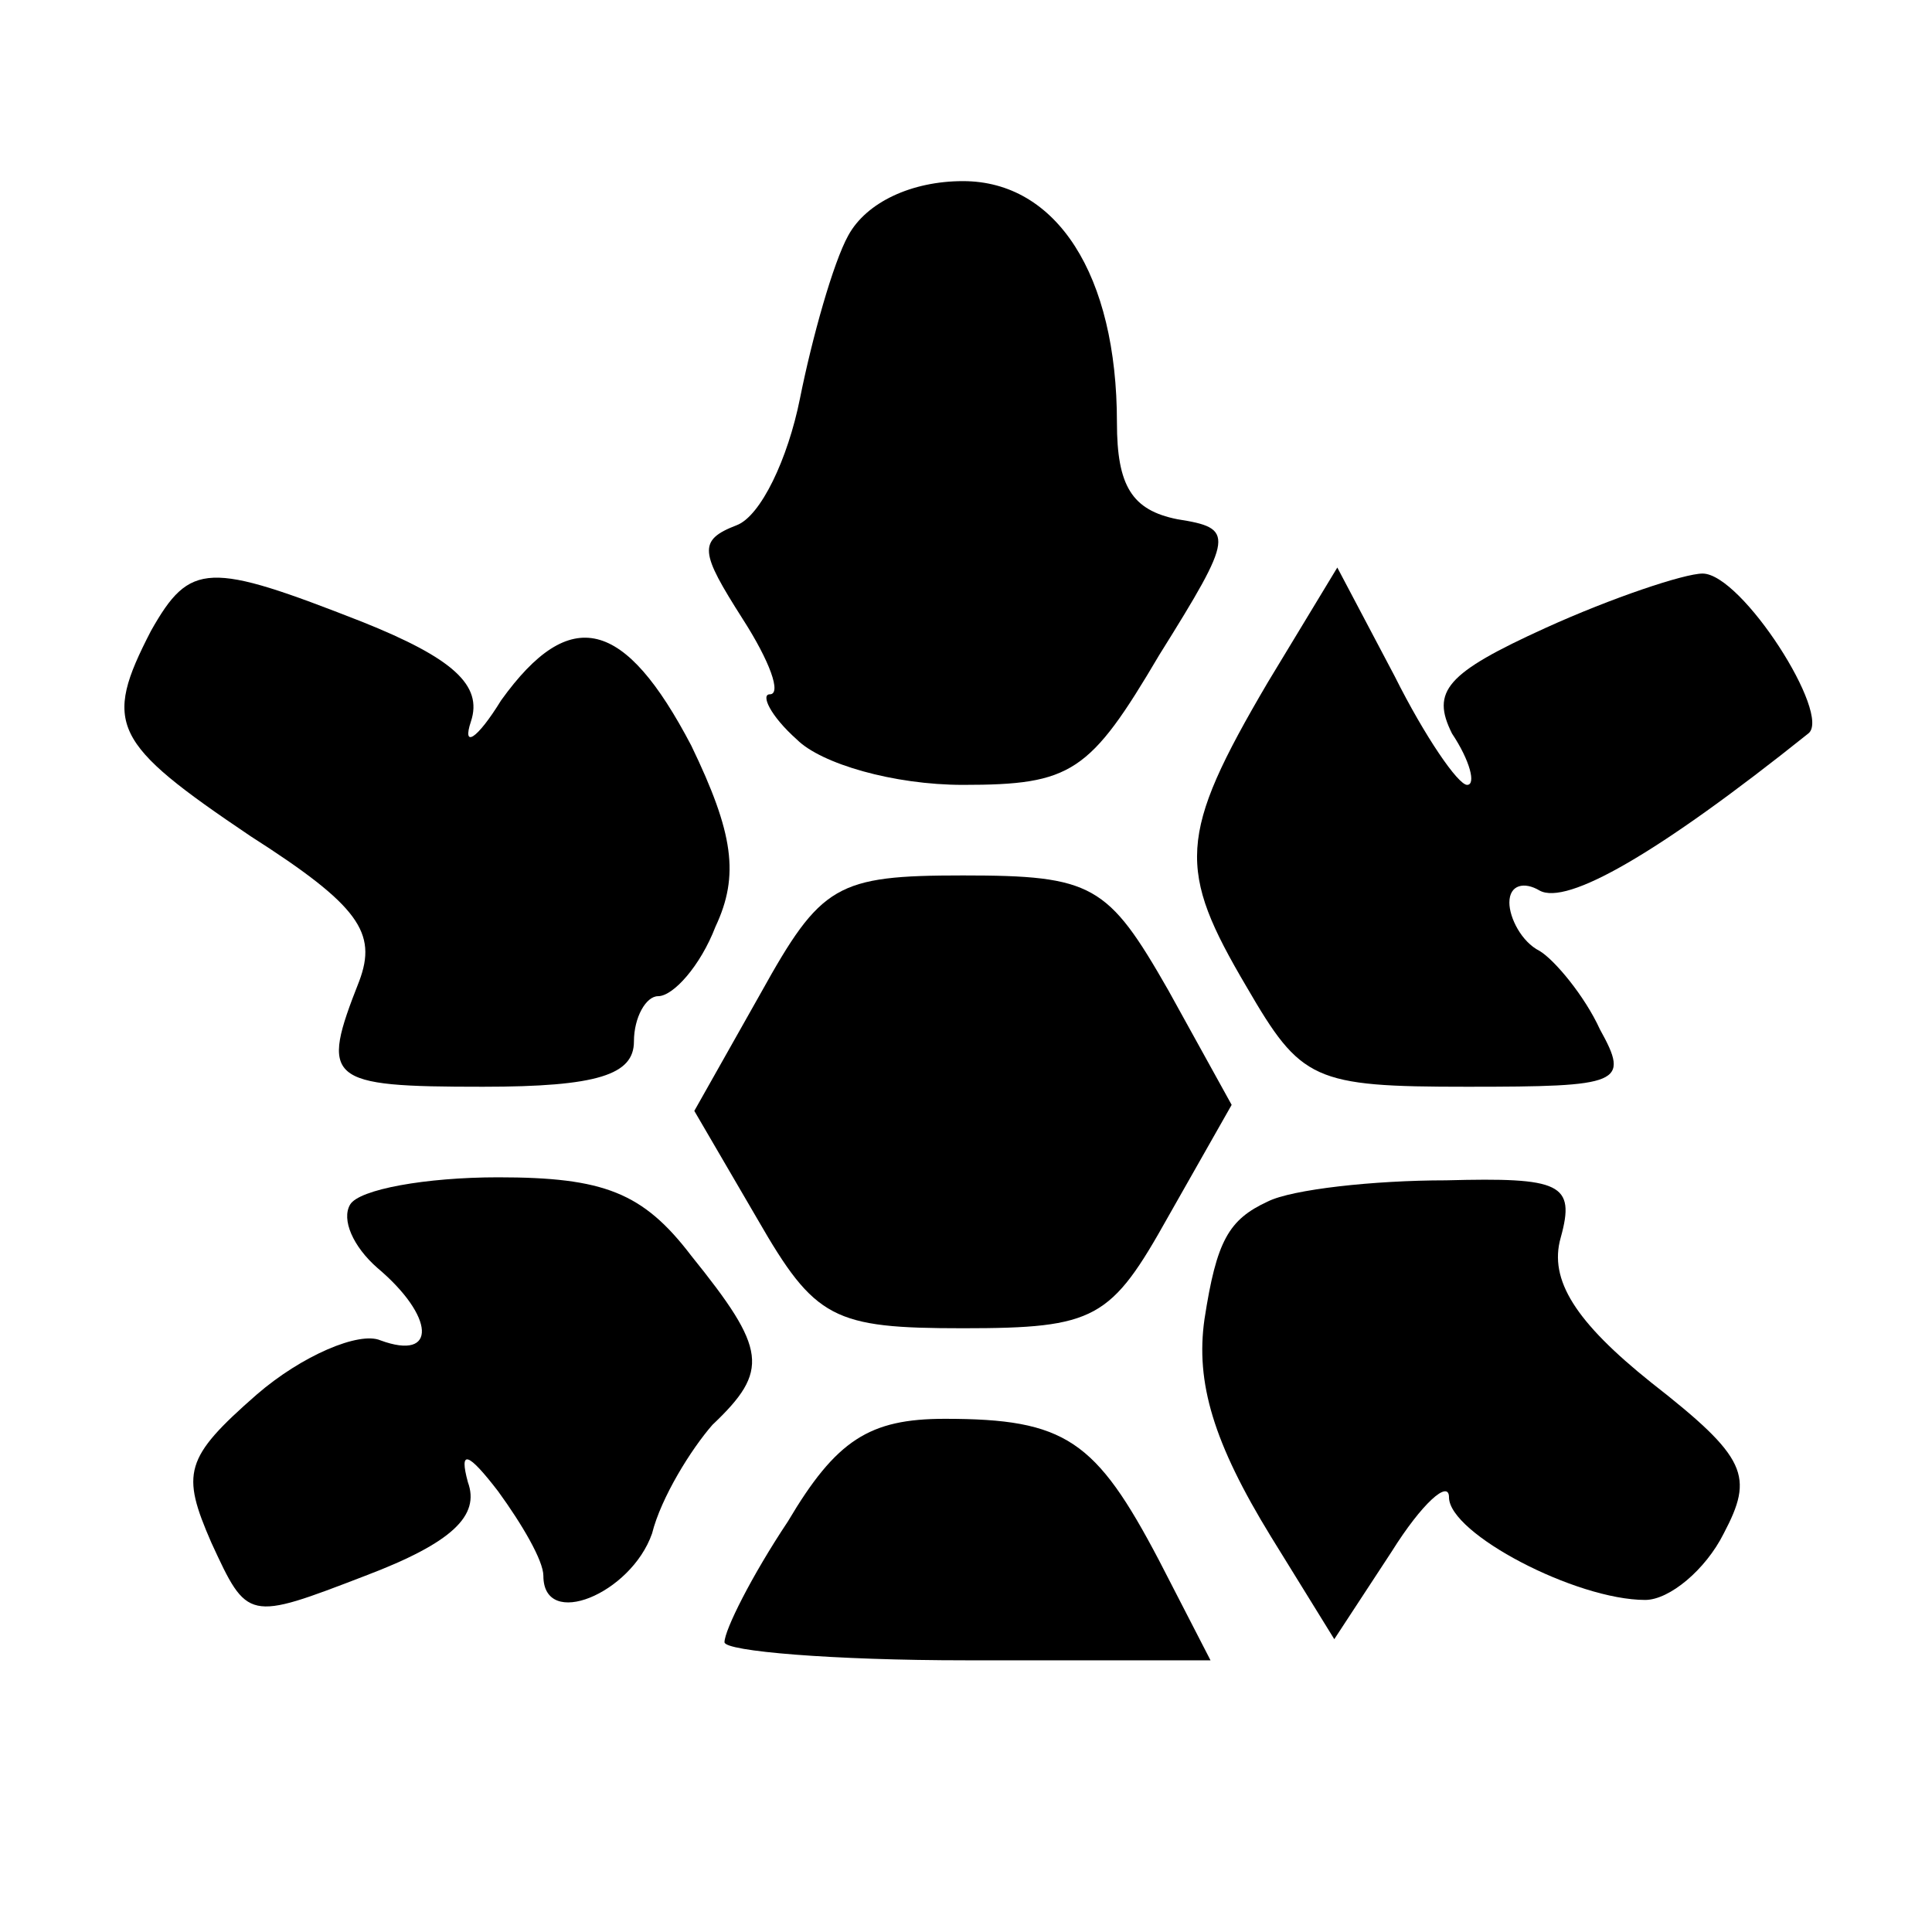
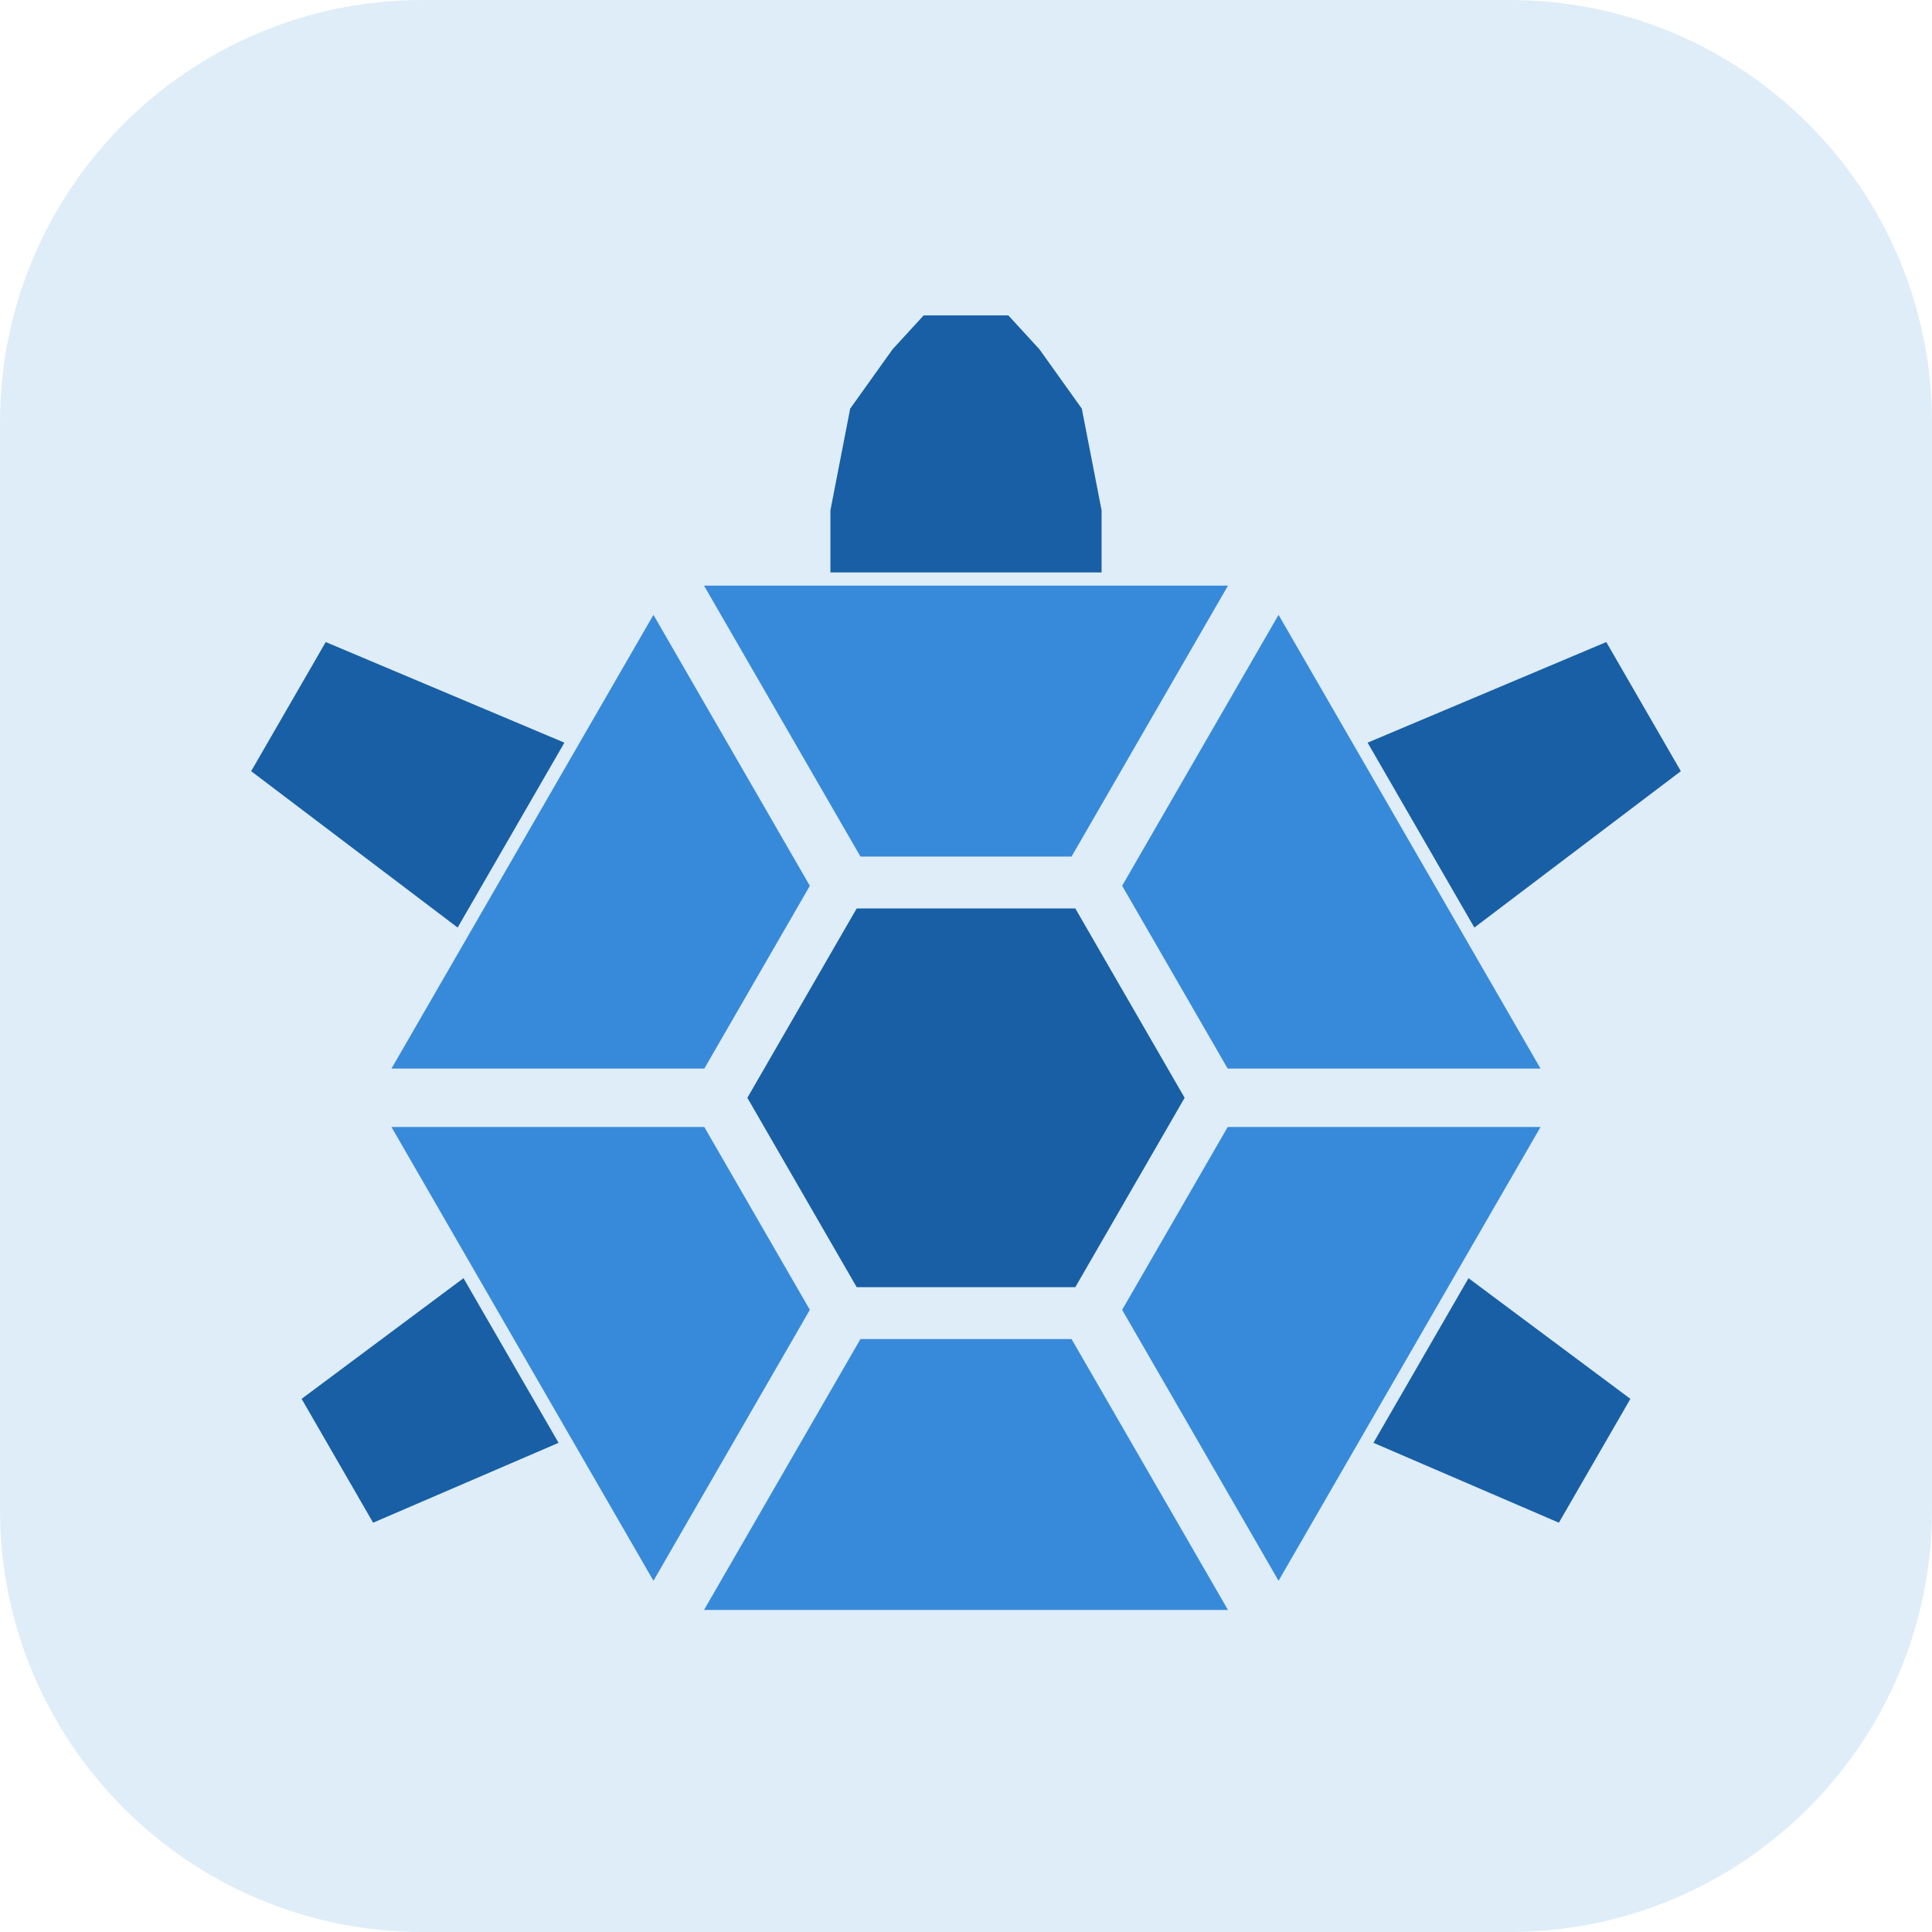
- <svg xmlns="http://www.w3.org/2000/svg" version="1.0" width="64pt" height="64pt" viewBox="0 0 64 64" preserveAspectRatio="xMidYMid meet">
-   <g transform="translate(0,64) scale(0.1,-0.1)" fill="#000000" stroke="none">
-     <path d="M281 562 c-5 -9 -12 -34 -16 -54 -4 -20 -13 -39 -21 -42 -13 -5 -12 -9 2 -31 9 -14 13 -25 9 -25 -3 0 0 -7 9 -15 8 -8 32 -15 55 -15 36 0 42 4 65 43 25 40 25 42 6 45 -15 3 -20 11 -20 32 0 49 -20 80 -51 80 -17 0 -32 -7 -38 -18z" />
-     <path d="M50 431 c-16 -31 -13 -37 33 -68 36 -23 42 -32 36 -48 -13 -33 -11 -35 41 -35 38 0 50 4 50 15 0 8 4 15 8 15 5 0 14 10 19 23 8 17 6 31 -8 60 -22 42 -40 47 -63 15 -8 -13 -13 -16 -10 -7 4 12 -6 21 -36 33 -51 20 -57 20 -70 -3z" />
-     <path d="M420 414 c-30 -51 -30 -62 -7 -101 18 -31 22 -33 73 -33 51 0 54 1 44 19 -5 11 -15 23 -20 26 -6 3 -10 11 -10 16 0 6 5 7 10 4 9 -5 39 12 89 52 8 6 -22 53 -35 53 -6 0 -30 -8 -52 -18 -33 -15 -38 -21 -31 -35 6 -9 8 -17 5 -17 -3 0 -14 16 -24 36 l-19 36 -23 -38z" />
-     <path d="M252 311 l-22 -39 21 -36 c19 -33 25 -36 68 -36 44 0 49 3 68 37 l21 37 -21 38 c-20 35 -25 38 -68 38 -42 0 -47 -3 -67 -39z" />
-     <path d="M116 241 c-3 -5 1 -14 9 -21 19 -16 20 -31 1 -24 -7 3 -26 -5 -41 -18 -24 -21 -25 -26 -15 -49 12 -26 12 -26 51 -11 29 11 38 20 34 31 -3 11 0 10 10 -3 8 -11 15 -23 15 -28 0 -18 29 -6 36 14 3 12 13 28 20 36 19 18 18 25 -7 56 -16 21 -29 26 -64 26 -24 0 -46 -4 -49 -9z" />
-     <path d="M420 242 c-13 -6 -17 -13 -21 -39 -3 -21 3 -41 22 -72 l21 -34 19 29 c10 16 19 24 19 18 0 -12 42 -34 65 -34 8 0 20 10 26 22 10 19 8 25 -24 50 -25 20 -34 34 -30 48 5 18 0 20 -38 19 -24 0 -51 -3 -59 -7z" />
-     <path d="M261 136 c-12 -18 -21 -36 -21 -40 0 -3 36 -6 80 -6 l81 0 -17 33 c-21 40 -31 47 -71 47 -25 0 -36 -7 -52 -34z" />
-   </g>
+ <svg xmlns="http://www.w3.org/2000/svg" viewBox="0 0 512 512">
+   <rect width="512" height="512" rx="112" fill="#DEEDF8" />
+   <path d="M 163.21 202.56 L 86.32 170.15 L 66.56 204.37 L 133.08 254.75 Z" fill="#185FA5" />
+   <path d="M 348.79 202.56 L 425.68 170.15 L 445.44 204.37 L 378.92 254.75 Z" fill="#185FA5" />
+   <path d="M 134.68 329.90 L 79.93 370.71 L 98.88 403.53 L 161.59 376.52 Z" fill="#185FA5" />
+   <path d="M 377.32 329.90 L 432.07 370.71 L 413.12 403.53 L 350.41 376.52 Z" fill="#185FA5" />
+   <path d="M 220.07 162.18 L 220.07 135.24 L 225.31 108.29 L 236.54 92.57 L 244.77 83.59 L 267.23 83.59 L 275.46 92.57 L 286.69 108.29 L 291.93 135.24 L 291.93 162.18 Z" fill="#185FA5" />
+   <path d="M 324.34 296.92 L 295.36 347.12 L 338.83 422.42 L 411.29 296.92 Z" fill="#378ADA" stroke="#DEEDF8" stroke-width="3.5" stroke-linejoin="round" />
+   <path d="M 284.98 353.11 L 227.02 353.11 L 183.54 428.41 L 328.46 428.41 Z" fill="#378ADA" stroke="#DEEDF8" stroke-width="3.5" stroke-linejoin="round" />
+   <path d="M 216.64 347.12 L 187.66 296.92 L 100.71 296.92 L 173.17 422.42 Z" fill="#378ADA" stroke="#DEEDF8" stroke-width="3.5" stroke-linejoin="round" />
+   <path d="M 187.66 284.94 L 216.64 234.75 L 173.17 159.44 L 100.71 284.94 Z" fill="#378ADA" stroke="#DEEDF8" stroke-width="3.5" stroke-linejoin="round" />
+   <path d="M 227.02 228.75 L 284.98 228.75 L 328.46 153.45 L 183.54 153.45 Z" fill="#378ADA" stroke="#DEEDF8" stroke-width="3.5" stroke-linejoin="round" />
+   <path d="M 295.36 234.74 L 324.34 284.94 L 411.29 284.94 L 338.83 159.44 Z" fill="#378ADA" stroke="#DEEDF8" stroke-width="3.5" stroke-linejoin="round" />
+   <path d="M 313.94 290.93 L 284.97 341.11 L 227.03 341.11 L 198.06 290.93 L 227.03 240.75 L 284.97 240.75 Z" fill="#185FA5" />
</svg>
